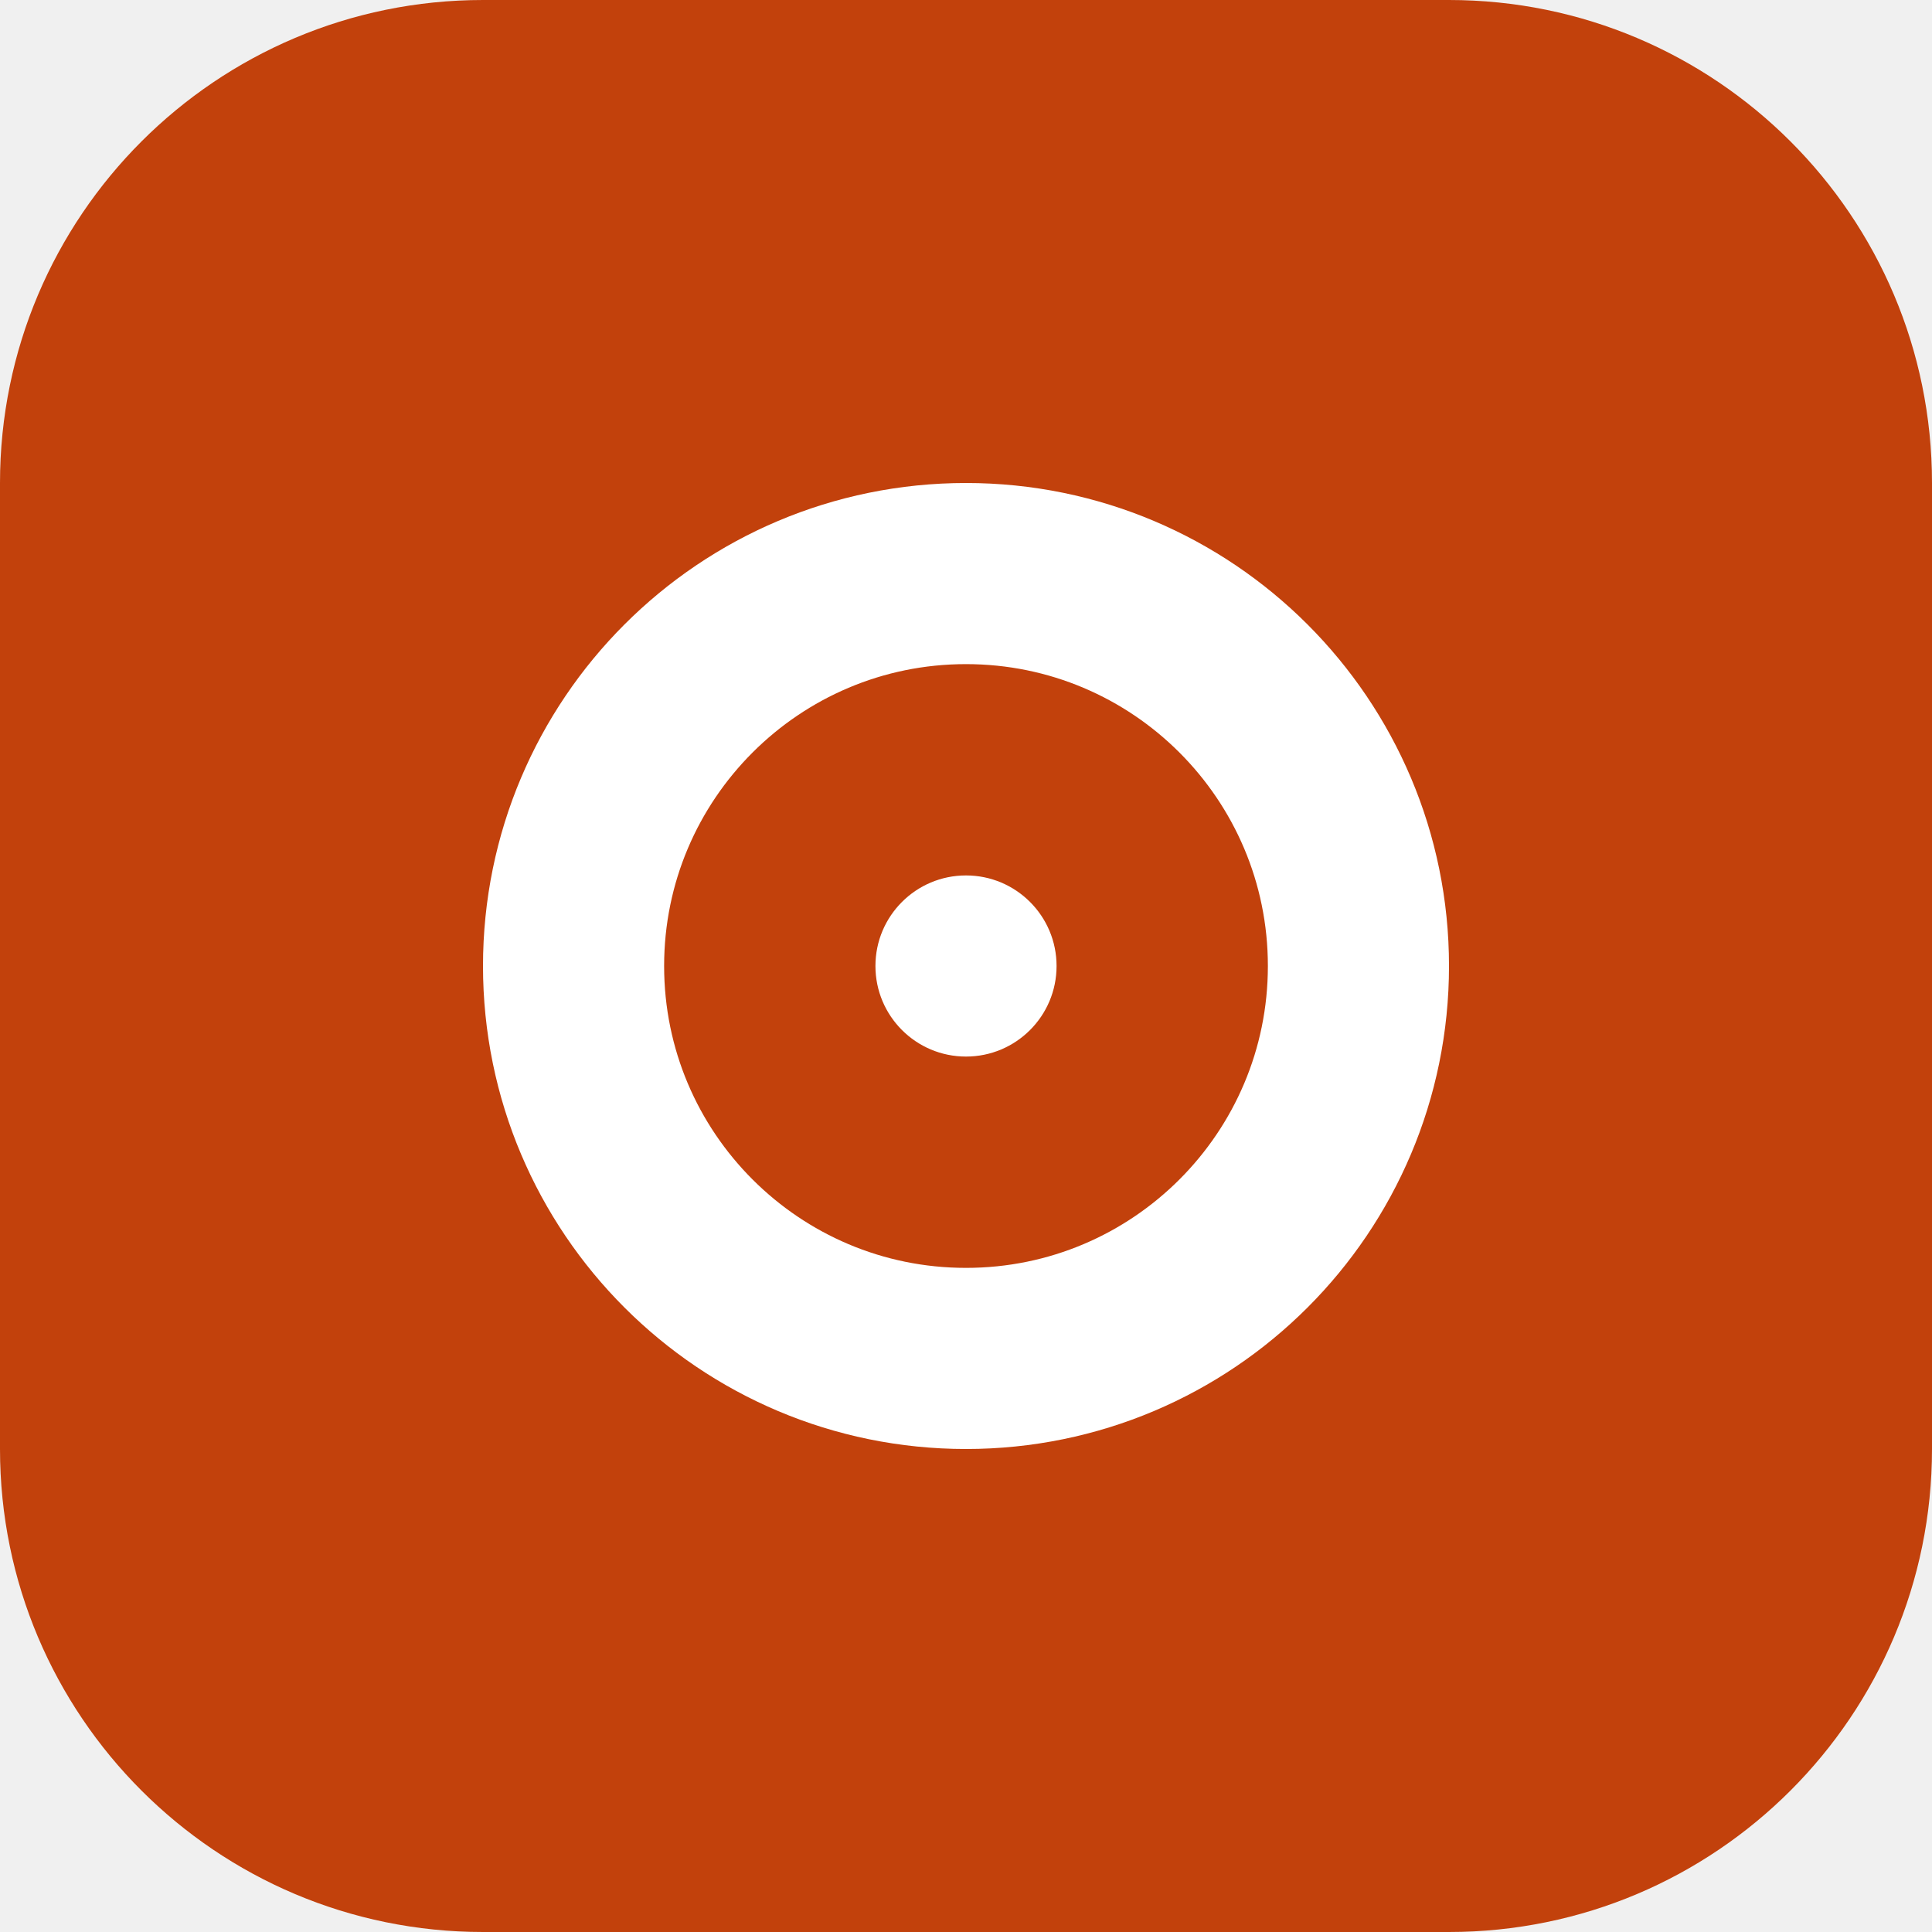
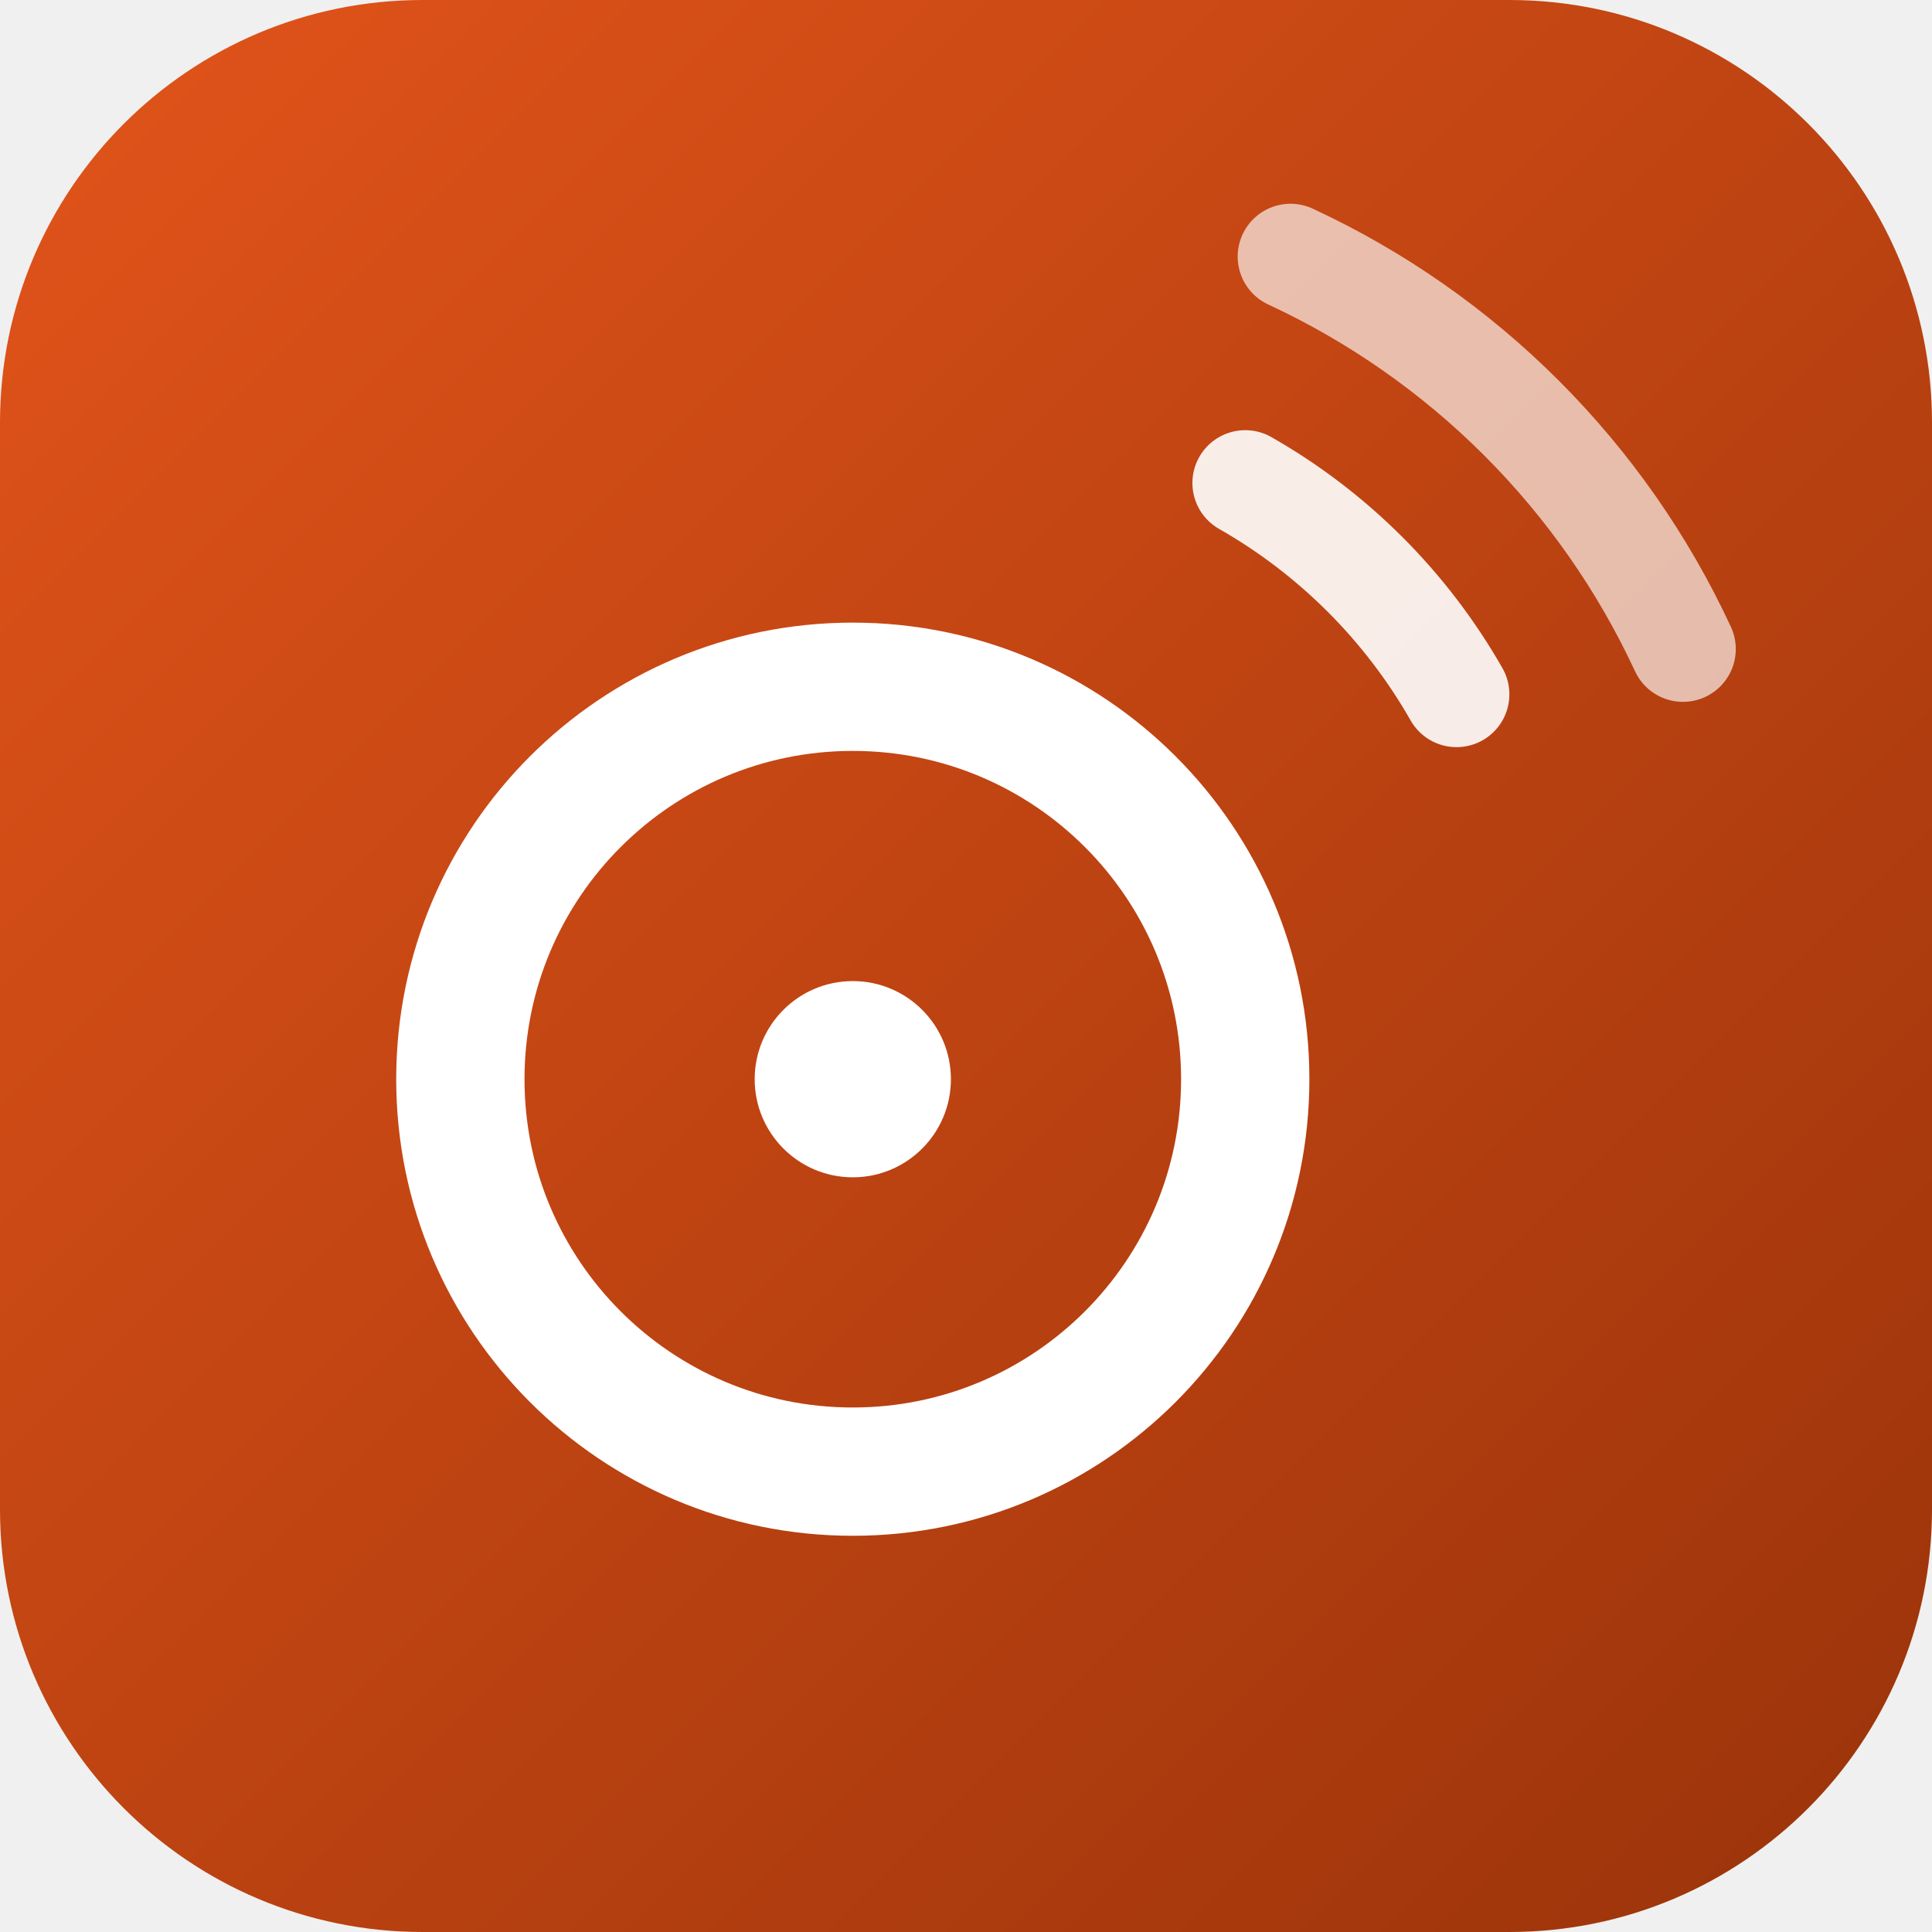
- <svg xmlns="http://www.w3.org/2000/svg" viewBox="0 0 64 64">
-   <rect width="64" height="64" rx="16" fill="#c2410c" />
-   <circle cx="32" cy="32" r="13" fill="none" stroke="#fff" stroke-width="6" />
-   <circle cx="32" cy="32" r="3" fill="#fff" />
+ <svg xmlns="http://www.w3.org/2000/svg" viewBox="0 0 512 512">
+   <defs>
+     <linearGradient id="bg" x1="0" y1="0" x2="1" y2="1">
+       <stop offset="0" stop-color="#e2541a" />
+       <stop offset="1" stop-color="#9a330a" />
+     </linearGradient>
+   </defs>
+   <rect width="512" height="512" rx="112" fill="url(#bg)" />
+   <g fill="none" stroke="#fff" stroke-linecap="round">
+     <circle cx="226" cy="286" r="104" stroke-width="34" />
+     <path d="M330 128a150 150 0 0 1 56 56" stroke-width="28" opacity=".9" />
+     <path d="M342 68a214 214 0 0 1 104 104" stroke-width="28" opacity=".65" />
+   </g>
+   <circle cx="226" cy="286" r="26" fill="#fff" />
</svg>
